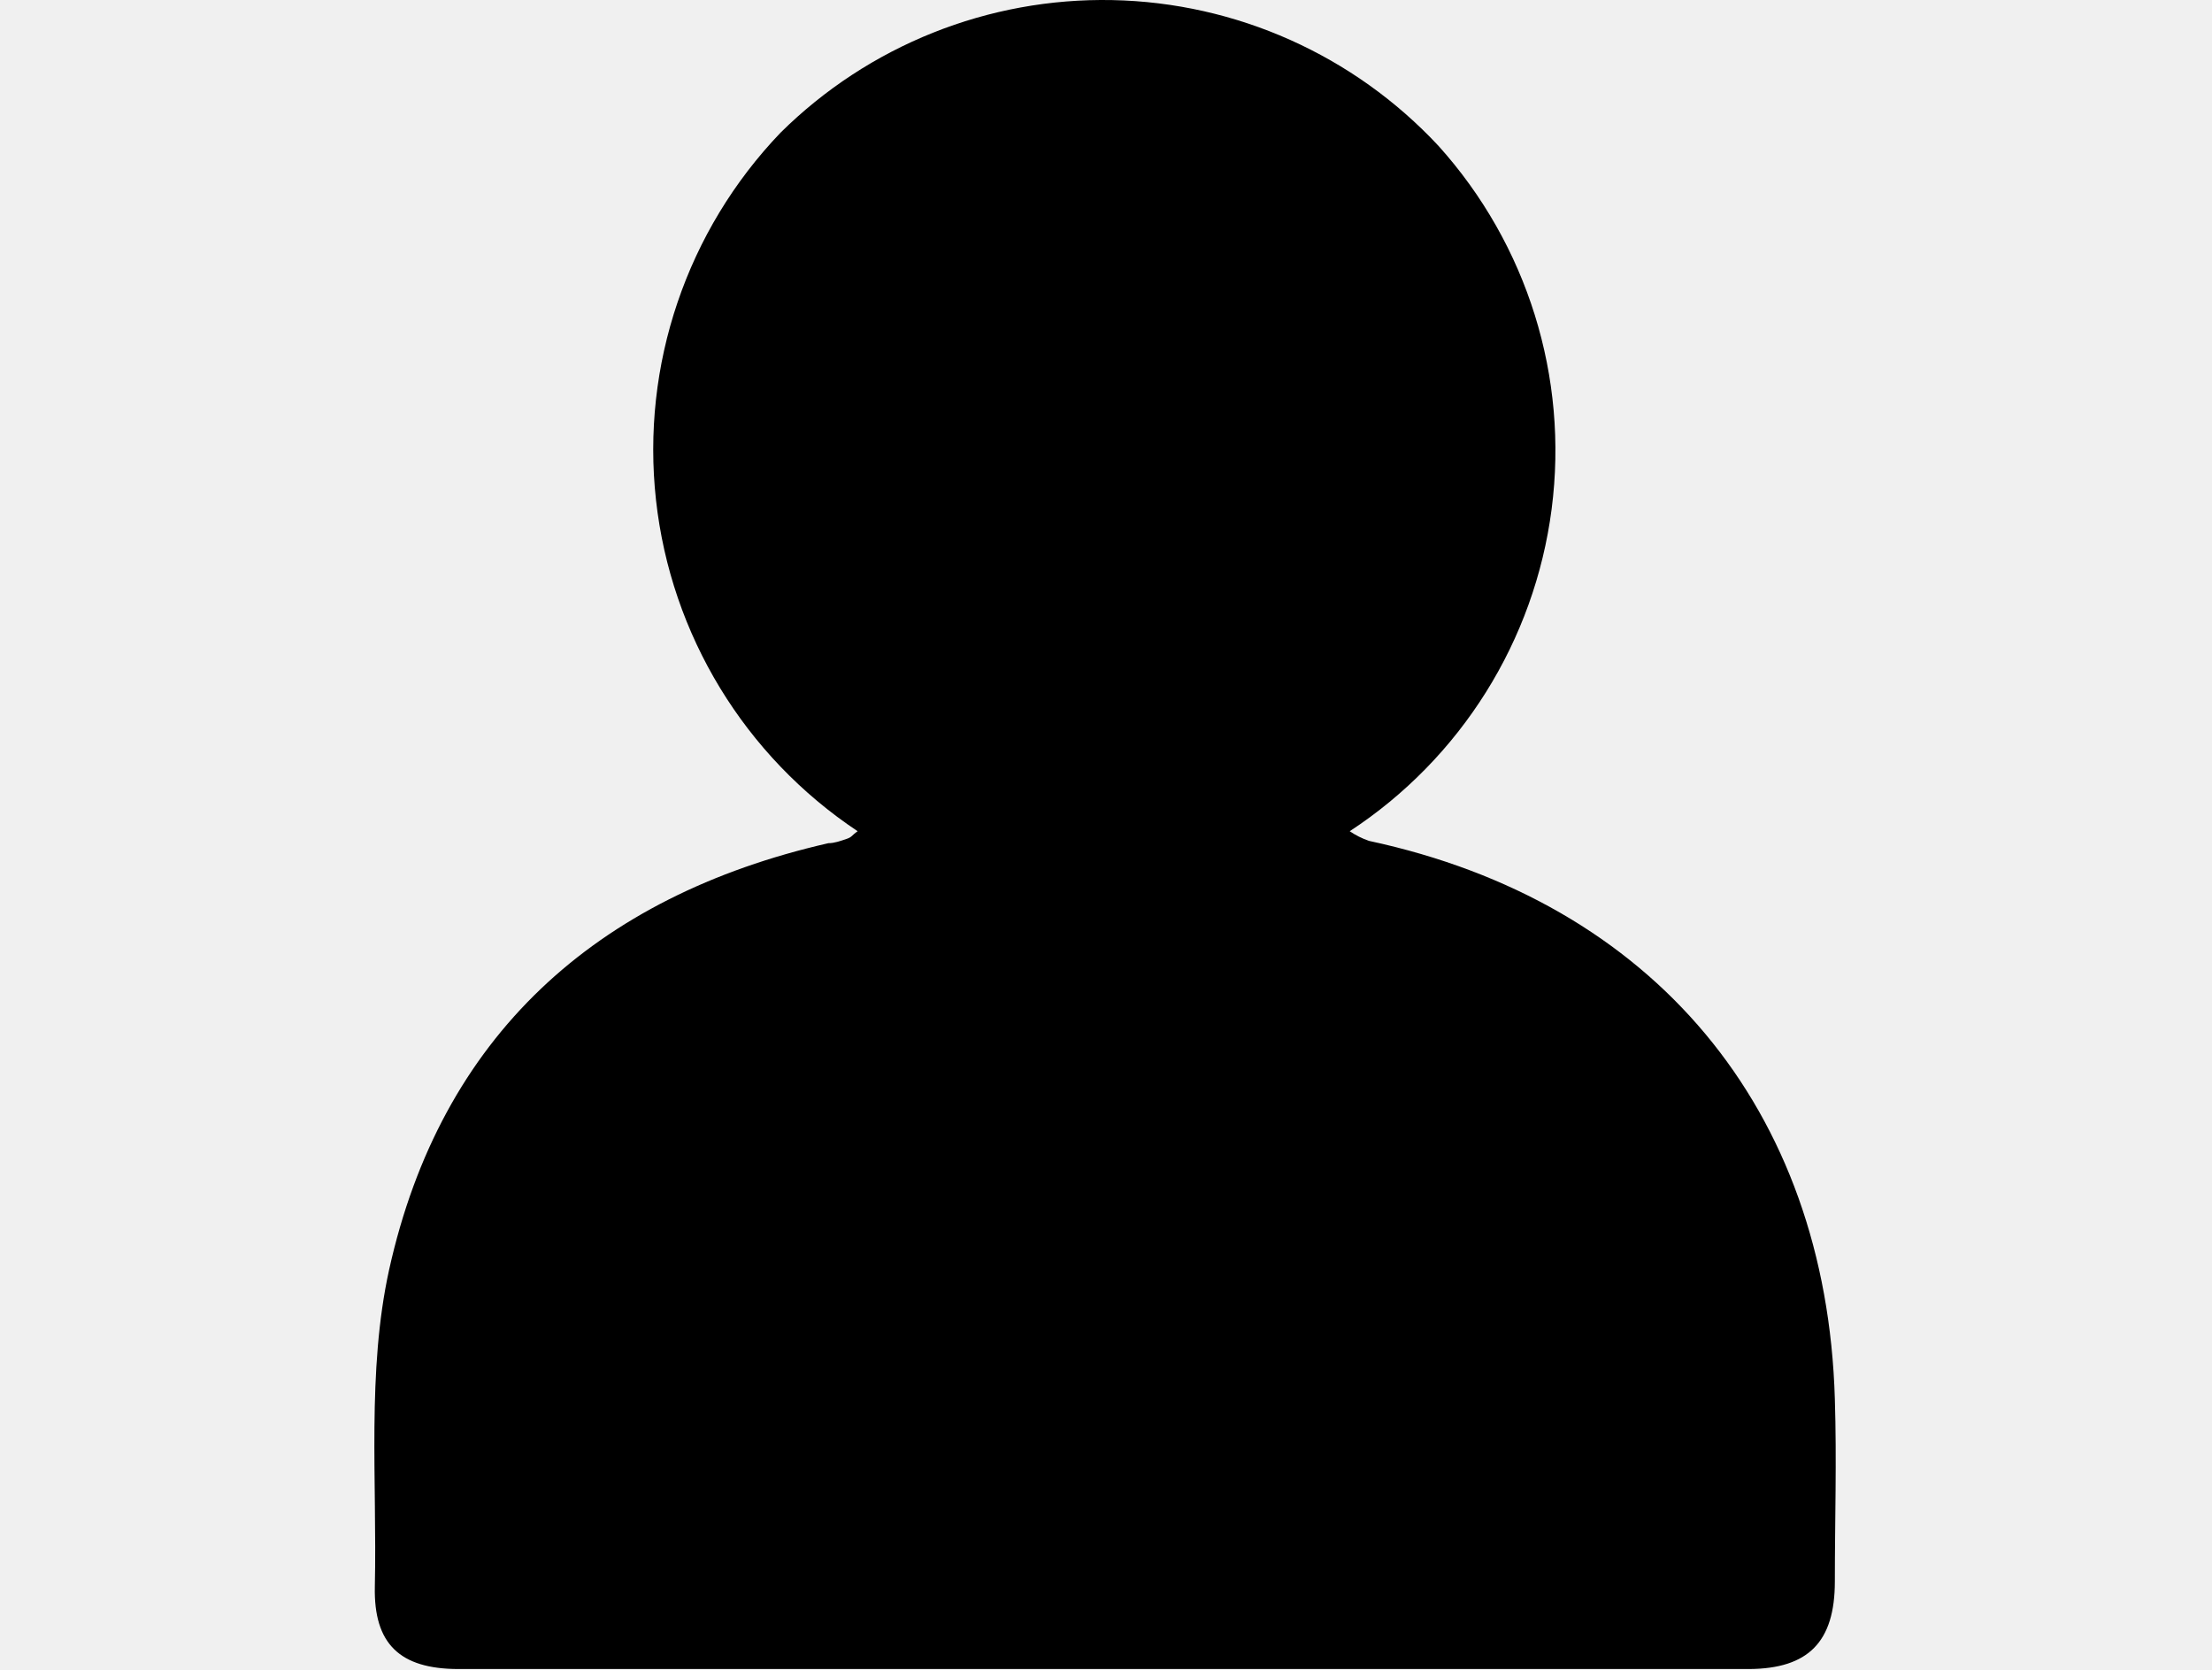
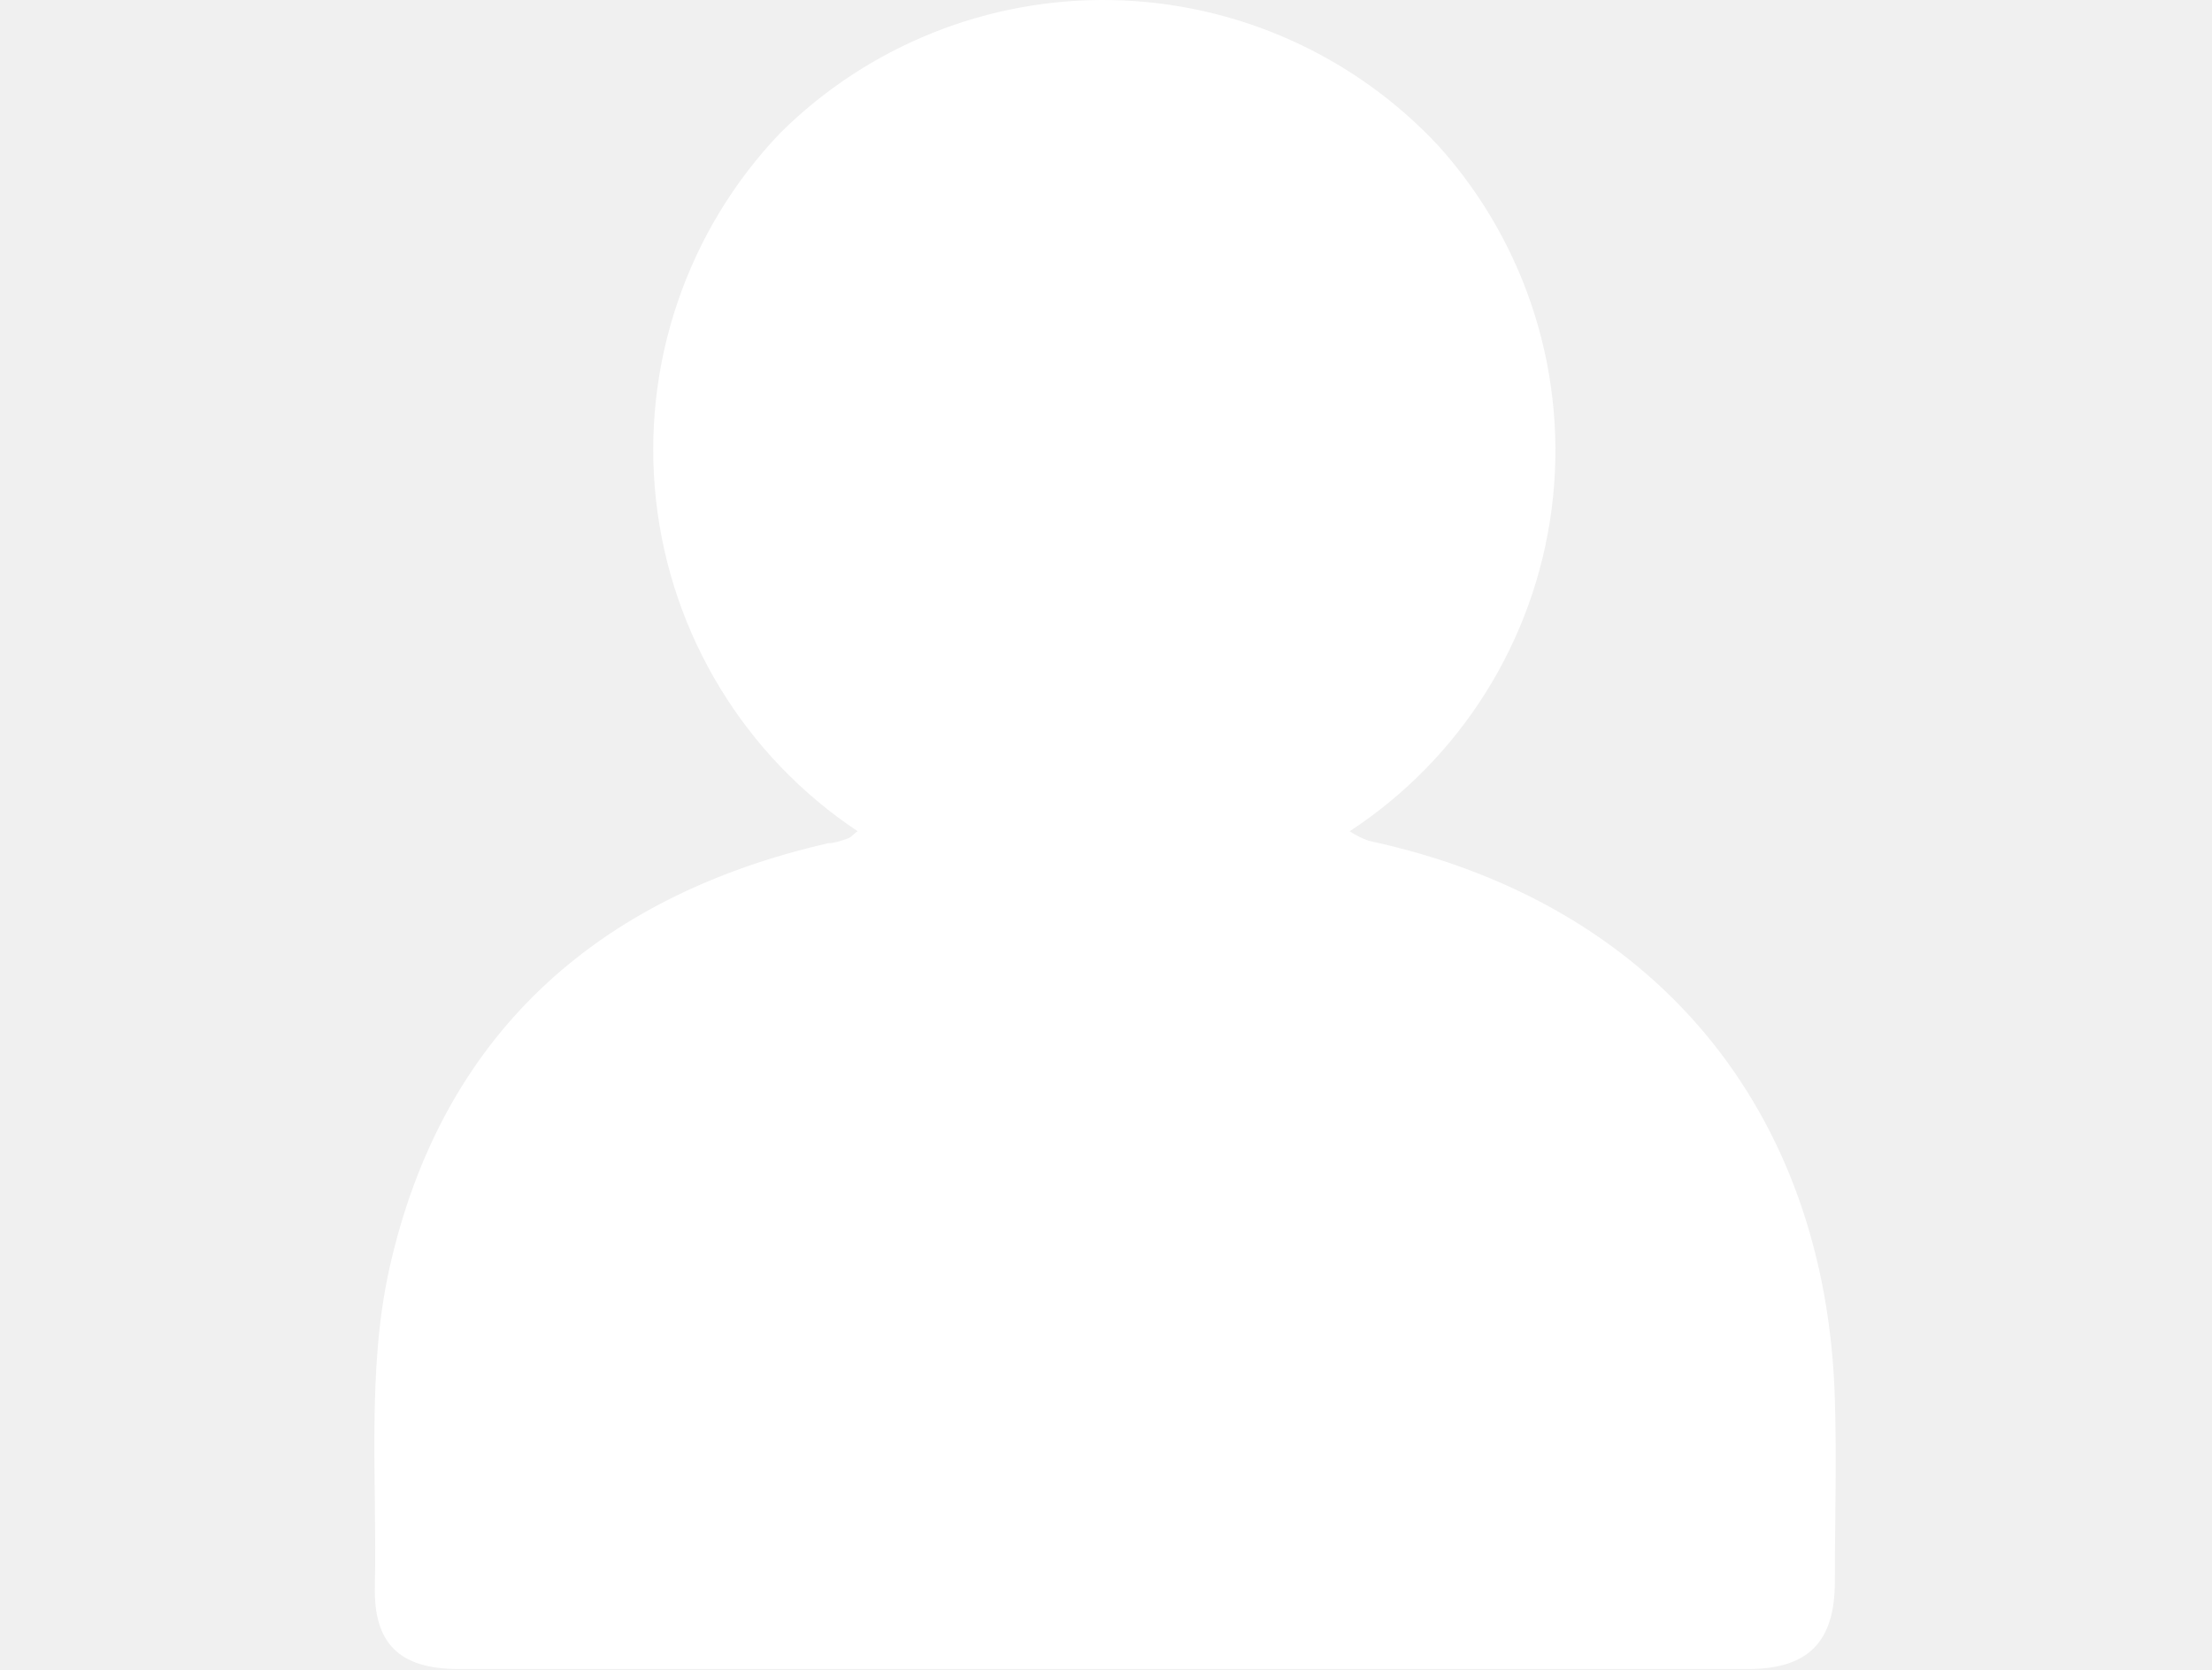
<svg xmlns="http://www.w3.org/2000/svg" id="Laag_1" data-name="Laag 1" viewBox="0 0 57.36 43.28">
-   <path d="M22.24,21.55a11.88,11.88,0,0,1-2-18.11,11.89,11.89,0,0,1,17.06.34A11.8,11.8,0,0,1,35,21.55a2.11,2.11,0,0,0,.5.25c7.37,1.58,11.86,6.94,12.08,14.47.05,1.58,0,3.16,0,4.73s-.69,2.26-2.22,2.27H11.89c-1.53,0-2.2-.66-2.17-2.13.06-2.75-.21-5.58.37-8.22,1.34-6.05,5.35-9.68,11.39-11.06.16,0,.32-.06.47-.11S22.08,21.66,22.24,21.55Z" />
+   <defs>
+     <style>.cls-1{fill:#fff;}</style>
+   </defs>
+   <path class="cls-1" d="M22.24,21.55a11.88,11.88,0,0,1-2-18.11,11.89,11.89,0,0,1,17.06.34A11.8,11.8,0,0,1,35,21.55a2.11,2.11,0,0,0,.5.25c7.37,1.58,11.86,6.94,12.08,14.47.05,1.58,0,3.16,0,4.73s-.69,2.26-2.22,2.27H11.89c-1.53,0-2.2-.66-2.17-2.13.06-2.75-.21-5.58.37-8.22,1.34-6.05,5.35-9.68,11.39-11.06.16,0,.32-.06.47-.11S22.08,21.66,22.24,21.55Z" />
</svg>
